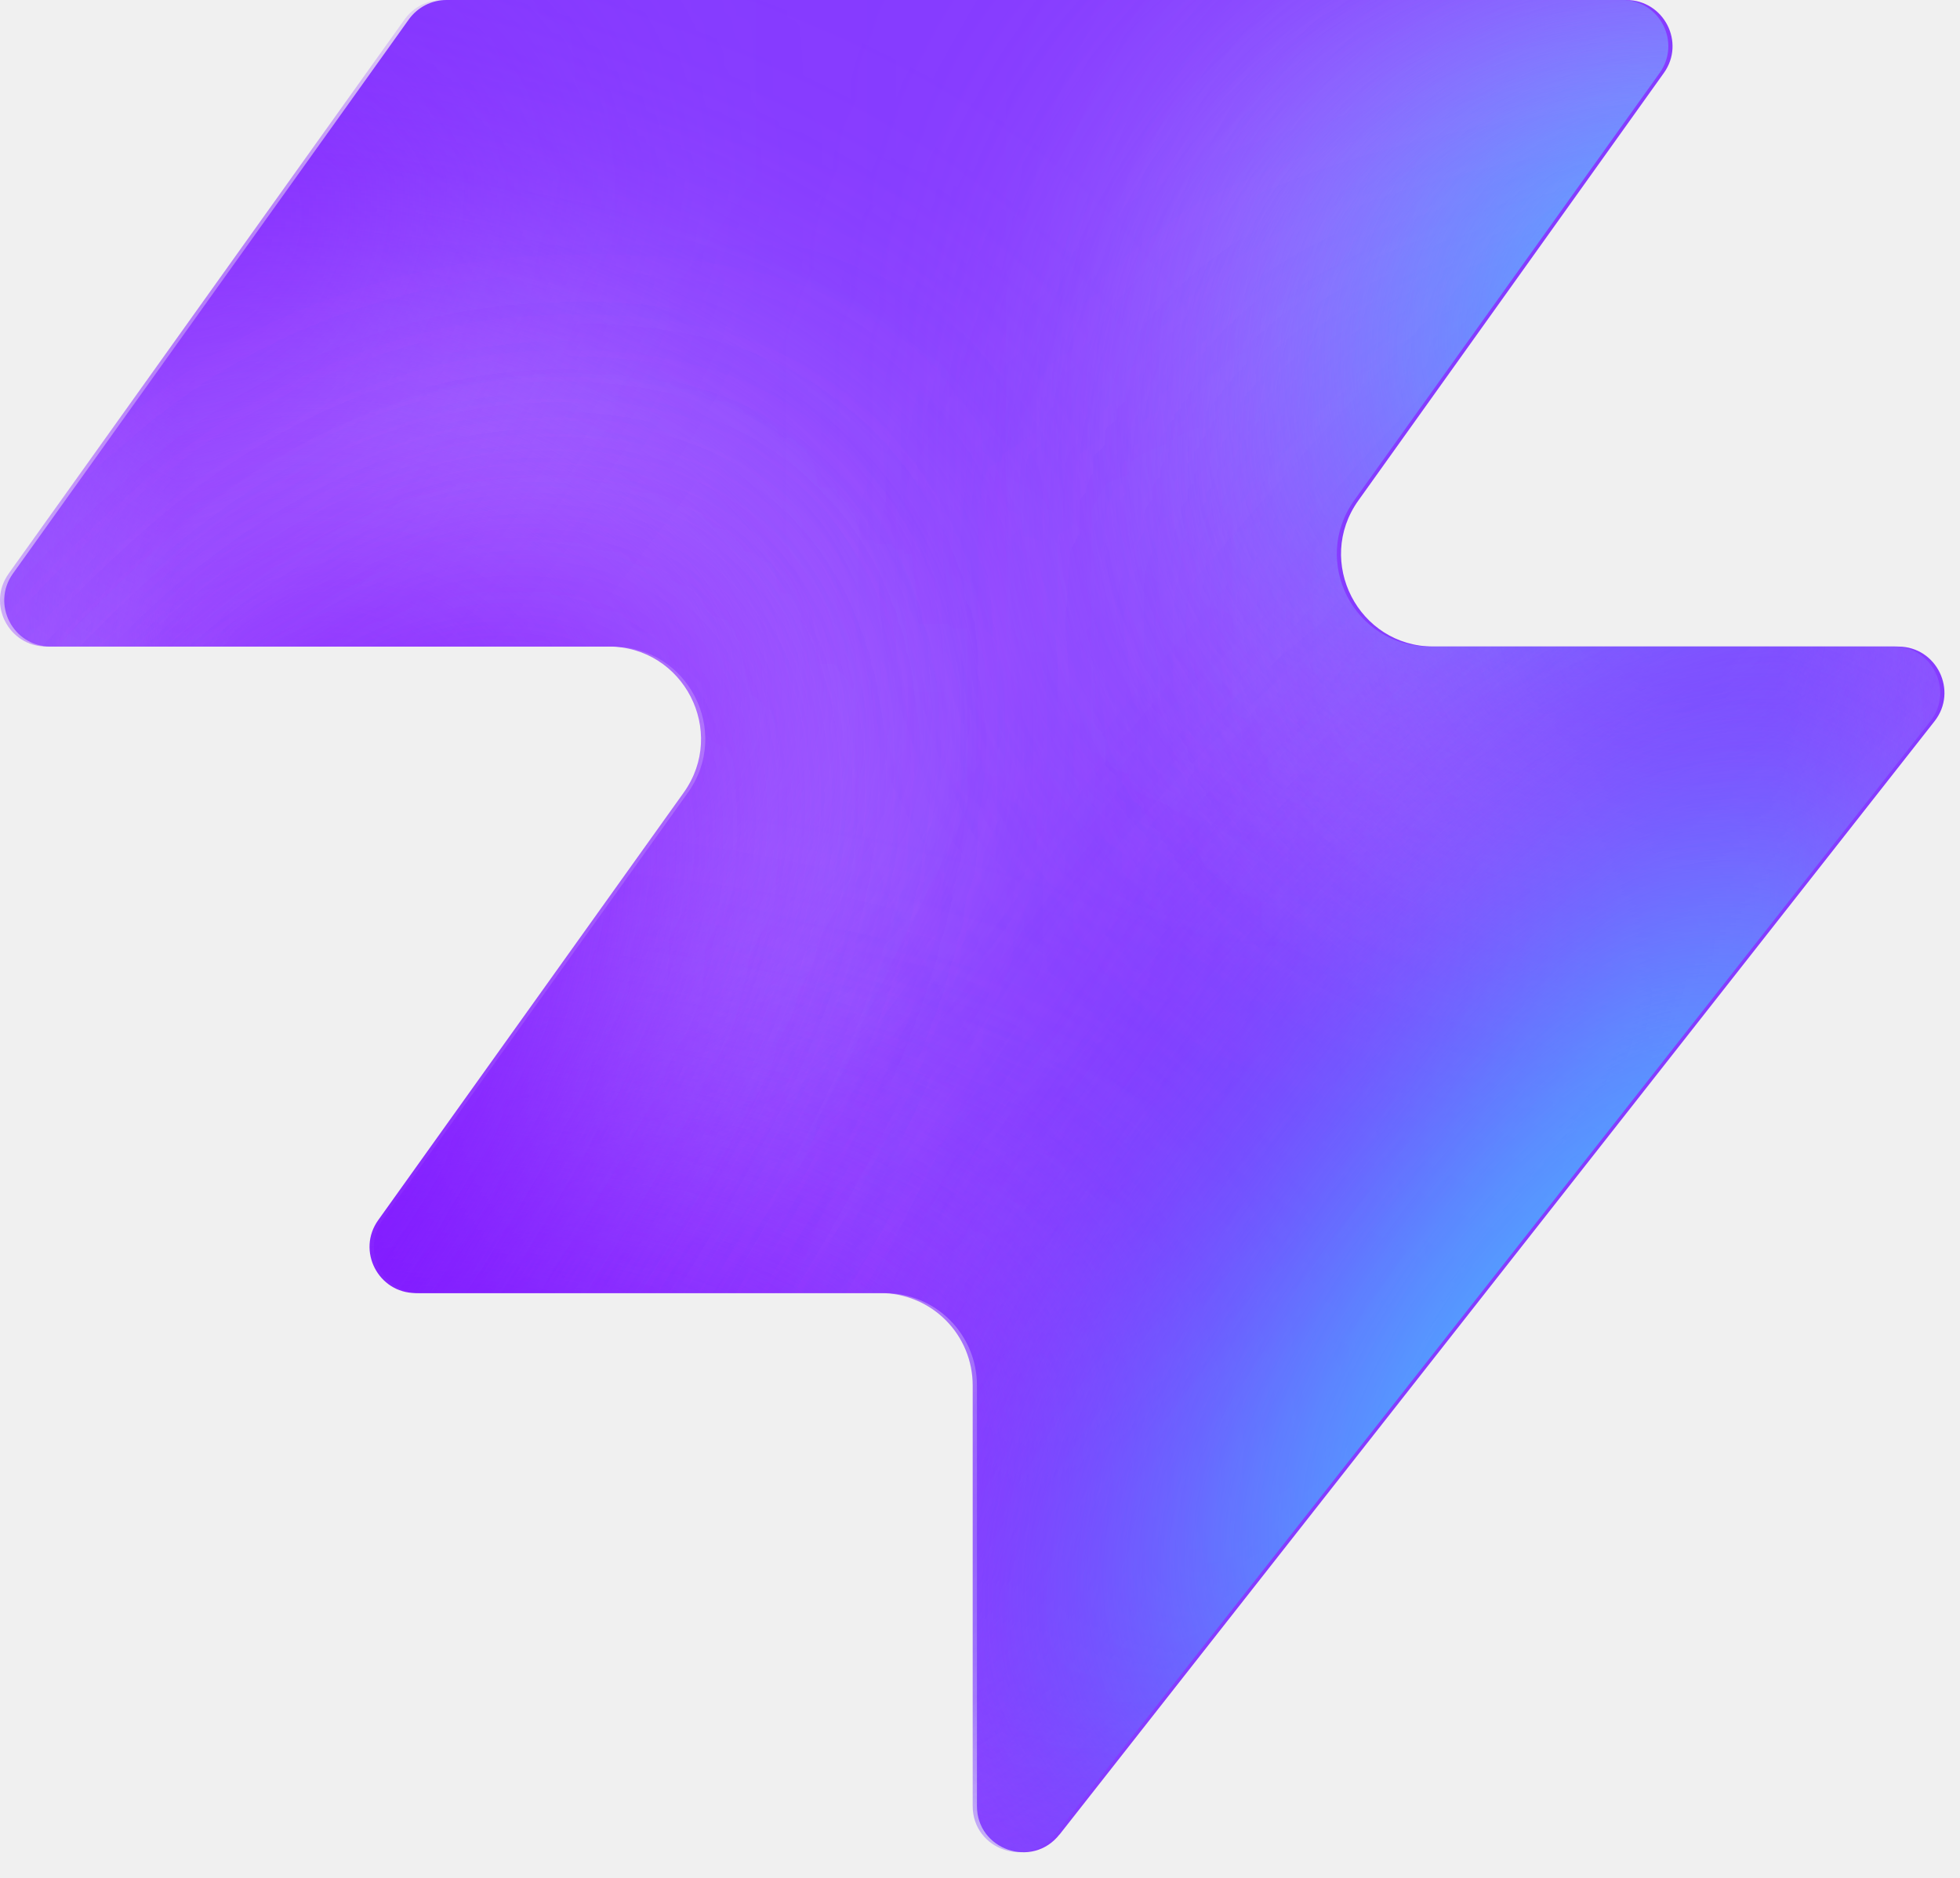
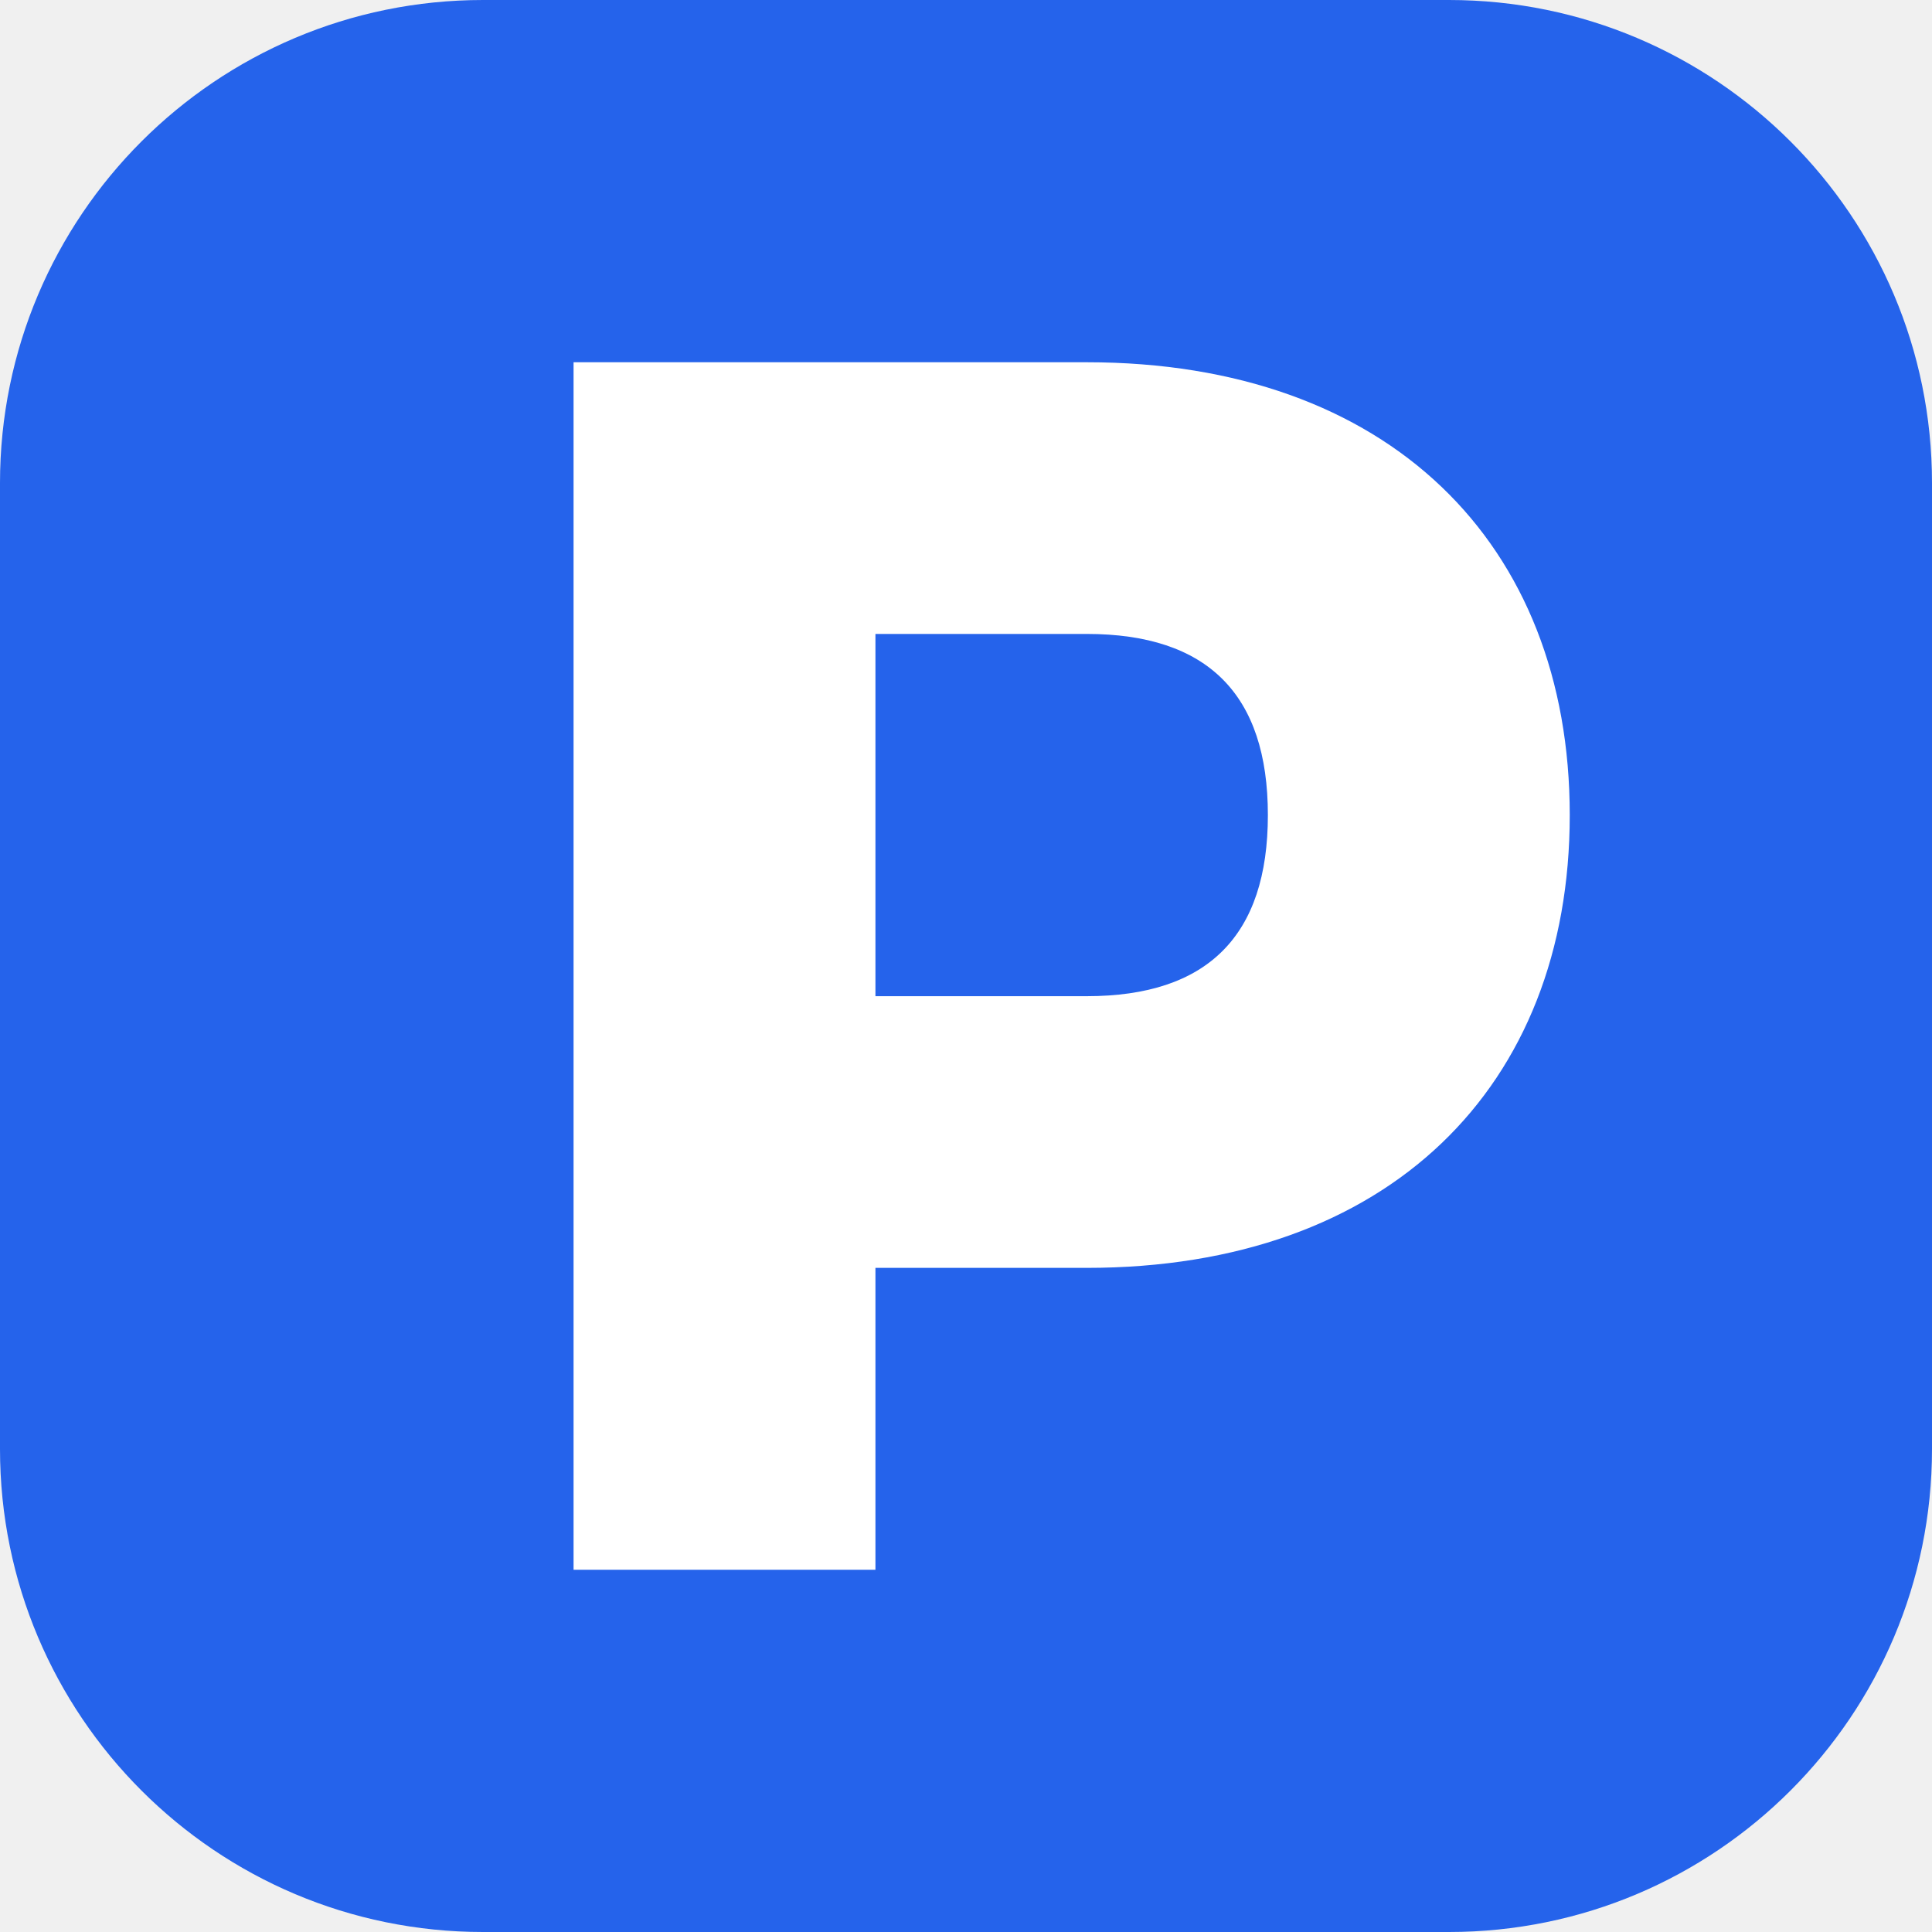
- <svg xmlns="http://www.w3.org/2000/svg" width="48" height="46" fill="none" viewBox="0 0 48 46">
-   <path fill="#863bff" d="M25.946 44.938c-.664.845-2.021.375-2.021-.698V33.937a2.26 2.26 0 0 0-2.262-2.262H10.287c-.92 0-1.456-1.04-.92-1.788l7.48-10.471c1.07-1.497 0-3.578-1.842-3.578H1.237c-.92 0-1.456-1.04-.92-1.788L10.013.474c.214-.297.556-.474.92-.474h28.894c.92 0 1.456 1.04.92 1.788l-7.48 10.471c-1.07 1.498 0 3.579 1.842 3.579h11.377c.943 0 1.473 1.088.89 1.83L25.947 44.94z" style="fill:#863bff;fill:color(display-p3 .525 .23 1);fill-opacity:1" />
-   <mask id="a" width="48" height="46" x="0" y="0" maskUnits="userSpaceOnUse" style="mask-type:alpha">
-     <path fill="#000" d="M25.842 44.938c-.664.844-2.021.375-2.021-.698V33.937a2.26 2.26 0 0 0-2.262-2.262H10.183c-.92 0-1.456-1.04-.92-1.788l7.48-10.471c1.07-1.498 0-3.579-1.842-3.579H1.133c-.92 0-1.456-1.04-.92-1.787L9.91.473c.214-.297.556-.474.92-.474h28.894c.92 0 1.456 1.04.92 1.788l-7.48 10.471c-1.07 1.498 0 3.578 1.842 3.578h11.377c.943 0 1.473 1.088.89 1.832L25.843 44.94z" style="fill:#000;fill-opacity:1" />
-   </mask>
-   <g mask="url(#a)">
-     <g filter="url(#b)">
-       <ellipse cx="5.508" cy="14.704" fill="#ede6ff" rx="5.508" ry="14.704" style="fill:#ede6ff;fill:color(display-p3 .927 .903 1);fill-opacity:1" transform="matrix(.00324 1 1 -.00324 -4.47 31.516)" />
-     </g>
-     <g filter="url(#c)">
-       <ellipse cx="10.399" cy="29.851" fill="#ede6ff" rx="10.399" ry="29.851" style="fill:#ede6ff;fill:color(display-p3 .927 .903 1);fill-opacity:1" transform="matrix(.00324 1 1 -.00324 -39.328 7.883)" />
-     </g>
-     <g filter="url(#d)">
-       <ellipse cx="5.508" cy="30.487" fill="#7e14ff" rx="5.508" ry="30.487" style="fill:#7e14ff;fill:color(display-p3 .492 .077 1);fill-opacity:1" transform="rotate(89.814 -25.913 -14.639)scale(1 -1)" />
-     </g>
-     <g filter="url(#e)">
-       <ellipse cx="5.508" cy="30.599" fill="#7e14ff" rx="5.508" ry="30.599" style="fill:#7e14ff;fill:color(display-p3 .492 .077 1);fill-opacity:1" transform="rotate(89.814 -32.644 -3.334)scale(1 -1)" />
-     </g>
-     <g filter="url(#f)">
-       <ellipse cx="5.508" cy="30.599" fill="#7e14ff" rx="5.508" ry="30.599" style="fill:#7e14ff;fill:color(display-p3 .492 .077 1);fill-opacity:1" transform="matrix(.00324 1 1 -.00324 -34.34 30.47)" />
-     </g>
-     <g filter="url(#g)">
-       <ellipse cx="14.072" cy="22.078" fill="#ede6ff" rx="14.072" ry="22.078" style="fill:#ede6ff;fill:color(display-p3 .927 .903 1);fill-opacity:1" transform="rotate(93.35 24.506 48.493)scale(-1 1)" />
-     </g>
-     <g filter="url(#h)">
-       <ellipse cx="3.47" cy="21.501" fill="#7e14ff" rx="3.47" ry="21.501" style="fill:#7e14ff;fill:color(display-p3 .492 .077 1);fill-opacity:1" transform="rotate(89.009 28.708 47.59)scale(-1 1)" />
-     </g>
-     <g filter="url(#i)">
-       <ellipse cx="3.47" cy="21.501" fill="#7e14ff" rx="3.47" ry="21.501" style="fill:#7e14ff;fill:color(display-p3 .492 .077 1);fill-opacity:1" transform="rotate(89.009 28.708 47.59)scale(-1 1)" />
-     </g>
-     <g filter="url(#j)">
-       <ellipse cx=".387" cy="8.972" fill="#7e14ff" rx="4.407" ry="29.108" style="fill:#7e14ff;fill:color(display-p3 .492 .077 1);fill-opacity:1" transform="rotate(39.51 .387 8.972)" />
-     </g>
-     <g filter="url(#k)">
-       <ellipse cx="47.523" cy="-6.092" fill="#7e14ff" rx="4.407" ry="29.108" style="fill:#7e14ff;fill:color(display-p3 .492 .077 1);fill-opacity:1" transform="rotate(37.892 47.523 -6.092)" />
-     </g>
-     <g filter="url(#l)">
-       <ellipse cx="41.412" cy="6.333" fill="#47bfff" rx="5.971" ry="9.665" style="fill:#47bfff;fill:color(display-p3 .28 .748 1);fill-opacity:1" transform="rotate(37.892 41.412 6.333)" />
-     </g>
-     <g filter="url(#m)">
-       <ellipse cx="-1.879" cy="38.332" fill="#7e14ff" rx="4.407" ry="29.108" style="fill:#7e14ff;fill:color(display-p3 .492 .077 1);fill-opacity:1" transform="rotate(37.892 -1.88 38.332)" />
-     </g>
-     <g filter="url(#n)">
-       <ellipse cx="-1.879" cy="38.332" fill="#7e14ff" rx="4.407" ry="29.108" style="fill:#7e14ff;fill:color(display-p3 .492 .077 1);fill-opacity:1" transform="rotate(37.892 -1.88 38.332)" />
-     </g>
-     <g filter="url(#o)">
-       <ellipse cx="35.651" cy="29.907" fill="#7e14ff" rx="4.407" ry="29.108" style="fill:#7e14ff;fill:color(display-p3 .492 .077 1);fill-opacity:1" transform="rotate(37.892 35.651 29.907)" />
-     </g>
-     <g filter="url(#p)">
-       <ellipse cx="38.418" cy="32.4" fill="#47bfff" rx="5.971" ry="15.297" style="fill:#47bfff;fill:color(display-p3 .28 .748 1);fill-opacity:1" transform="rotate(37.892 38.418 32.4)" />
-     </g>
-   </g>
-   <defs>
-     <filter id="b" width="60.045" height="41.654" x="-19.77" y="16.149" color-interpolation-filters="sRGB" filterUnits="userSpaceOnUse">
-       <feFlood flood-opacity="0" result="BackgroundImageFix" />
-       <feBlend in="SourceGraphic" in2="BackgroundImageFix" result="shape" />
-       <feGaussianBlur result="effect1_foregroundBlur_2002_17158" stdDeviation="7.659" />
-     </filter>
-     <filter id="c" width="90.34" height="51.437" x="-54.613" y="-7.533" color-interpolation-filters="sRGB" filterUnits="userSpaceOnUse">
-       <feFlood flood-opacity="0" result="BackgroundImageFix" />
-       <feBlend in="SourceGraphic" in2="BackgroundImageFix" result="shape" />
-       <feGaussianBlur result="effect1_foregroundBlur_2002_17158" stdDeviation="7.659" />
-     </filter>
-     <filter id="d" width="79.355" height="29.4" x="-49.64" y="2.03" color-interpolation-filters="sRGB" filterUnits="userSpaceOnUse">
-       <feFlood flood-opacity="0" result="BackgroundImageFix" />
-       <feBlend in="SourceGraphic" in2="BackgroundImageFix" result="shape" />
-       <feGaussianBlur result="effect1_foregroundBlur_2002_17158" stdDeviation="4.596" />
-     </filter>
-     <filter id="e" width="79.579" height="29.4" x="-45.045" y="20.029" color-interpolation-filters="sRGB" filterUnits="userSpaceOnUse">
-       <feFlood flood-opacity="0" result="BackgroundImageFix" />
-       <feBlend in="SourceGraphic" in2="BackgroundImageFix" result="shape" />
-       <feGaussianBlur result="effect1_foregroundBlur_2002_17158" stdDeviation="4.596" />
-     </filter>
-     <filter id="f" width="79.579" height="29.4" x="-43.513" y="21.178" color-interpolation-filters="sRGB" filterUnits="userSpaceOnUse">
-       <feFlood flood-opacity="0" result="BackgroundImageFix" />
-       <feBlend in="SourceGraphic" in2="BackgroundImageFix" result="shape" />
-       <feGaussianBlur result="effect1_foregroundBlur_2002_17158" stdDeviation="4.596" />
-     </filter>
-     <filter id="g" width="74.749" height="58.852" x="15.756" y="-17.901" color-interpolation-filters="sRGB" filterUnits="userSpaceOnUse">
-       <feFlood flood-opacity="0" result="BackgroundImageFix" />
-       <feBlend in="SourceGraphic" in2="BackgroundImageFix" result="shape" />
-       <feGaussianBlur result="effect1_foregroundBlur_2002_17158" stdDeviation="7.659" />
-     </filter>
-     <filter id="h" width="61.377" height="25.362" x="23.548" y="2.284" color-interpolation-filters="sRGB" filterUnits="userSpaceOnUse">
-       <feFlood flood-opacity="0" result="BackgroundImageFix" />
-       <feBlend in="SourceGraphic" in2="BackgroundImageFix" result="shape" />
-       <feGaussianBlur result="effect1_foregroundBlur_2002_17158" stdDeviation="4.596" />
-     </filter>
-     <filter id="i" width="61.377" height="25.362" x="23.548" y="2.284" color-interpolation-filters="sRGB" filterUnits="userSpaceOnUse">
-       <feFlood flood-opacity="0" result="BackgroundImageFix" />
-       <feBlend in="SourceGraphic" in2="BackgroundImageFix" result="shape" />
-       <feGaussianBlur result="effect1_foregroundBlur_2002_17158" stdDeviation="4.596" />
-     </filter>
-     <filter id="j" width="56.045" height="63.649" x="-27.636" y="-22.853" color-interpolation-filters="sRGB" filterUnits="userSpaceOnUse">
-       <feFlood flood-opacity="0" result="BackgroundImageFix" />
-       <feBlend in="SourceGraphic" in2="BackgroundImageFix" result="shape" />
-       <feGaussianBlur result="effect1_foregroundBlur_2002_17158" stdDeviation="4.596" />
-     </filter>
-     <filter id="k" width="54.814" height="64.646" x="20.116" y="-38.415" color-interpolation-filters="sRGB" filterUnits="userSpaceOnUse">
-       <feFlood flood-opacity="0" result="BackgroundImageFix" />
-       <feBlend in="SourceGraphic" in2="BackgroundImageFix" result="shape" />
-       <feGaussianBlur result="effect1_foregroundBlur_2002_17158" stdDeviation="4.596" />
-     </filter>
-     <filter id="l" width="33.541" height="35.313" x="24.641" y="-11.323" color-interpolation-filters="sRGB" filterUnits="userSpaceOnUse">
-       <feFlood flood-opacity="0" result="BackgroundImageFix" />
-       <feBlend in="SourceGraphic" in2="BackgroundImageFix" result="shape" />
-       <feGaussianBlur result="effect1_foregroundBlur_2002_17158" stdDeviation="4.596" />
-     </filter>
-     <filter id="m" width="54.814" height="64.646" x="-29.286" y="6.009" color-interpolation-filters="sRGB" filterUnits="userSpaceOnUse">
-       <feFlood flood-opacity="0" result="BackgroundImageFix" />
-       <feBlend in="SourceGraphic" in2="BackgroundImageFix" result="shape" />
-       <feGaussianBlur result="effect1_foregroundBlur_2002_17158" stdDeviation="4.596" />
-     </filter>
-     <filter id="n" width="54.814" height="64.646" x="-29.286" y="6.009" color-interpolation-filters="sRGB" filterUnits="userSpaceOnUse">
-       <feFlood flood-opacity="0" result="BackgroundImageFix" />
-       <feBlend in="SourceGraphic" in2="BackgroundImageFix" result="shape" />
-       <feGaussianBlur result="effect1_foregroundBlur_2002_17158" stdDeviation="4.596" />
-     </filter>
-     <filter id="o" width="54.814" height="64.646" x="8.244" y="-2.416" color-interpolation-filters="sRGB" filterUnits="userSpaceOnUse">
-       <feFlood flood-opacity="0" result="BackgroundImageFix" />
-       <feBlend in="SourceGraphic" in2="BackgroundImageFix" result="shape" />
-       <feGaussianBlur result="effect1_foregroundBlur_2002_17158" stdDeviation="4.596" />
-     </filter>
-     <filter id="p" width="39.409" height="43.623" x="18.713" y="10.588" color-interpolation-filters="sRGB" filterUnits="userSpaceOnUse">
-       <feFlood flood-opacity="0" result="BackgroundImageFix" />
-       <feBlend in="SourceGraphic" in2="BackgroundImageFix" result="shape" />
-       <feGaussianBlur result="effect1_foregroundBlur_2002_17158" stdDeviation="4.596" />
-     </filter>
-   </defs>
+ <svg xmlns="http://www.w3.org/2000/svg" viewBox="0 0 64 64">
+   <rect width="64" height="64" rx="16" fill="#2563eb" />
+   <path fill="#fff" d="M19 12h17c10 0 16 6 16 15s-6 15-16 15h-7v10H19V12zm10 9v12h7c4 0 6-2 6-6s-2-6-6-6h-7z" />
</svg>
